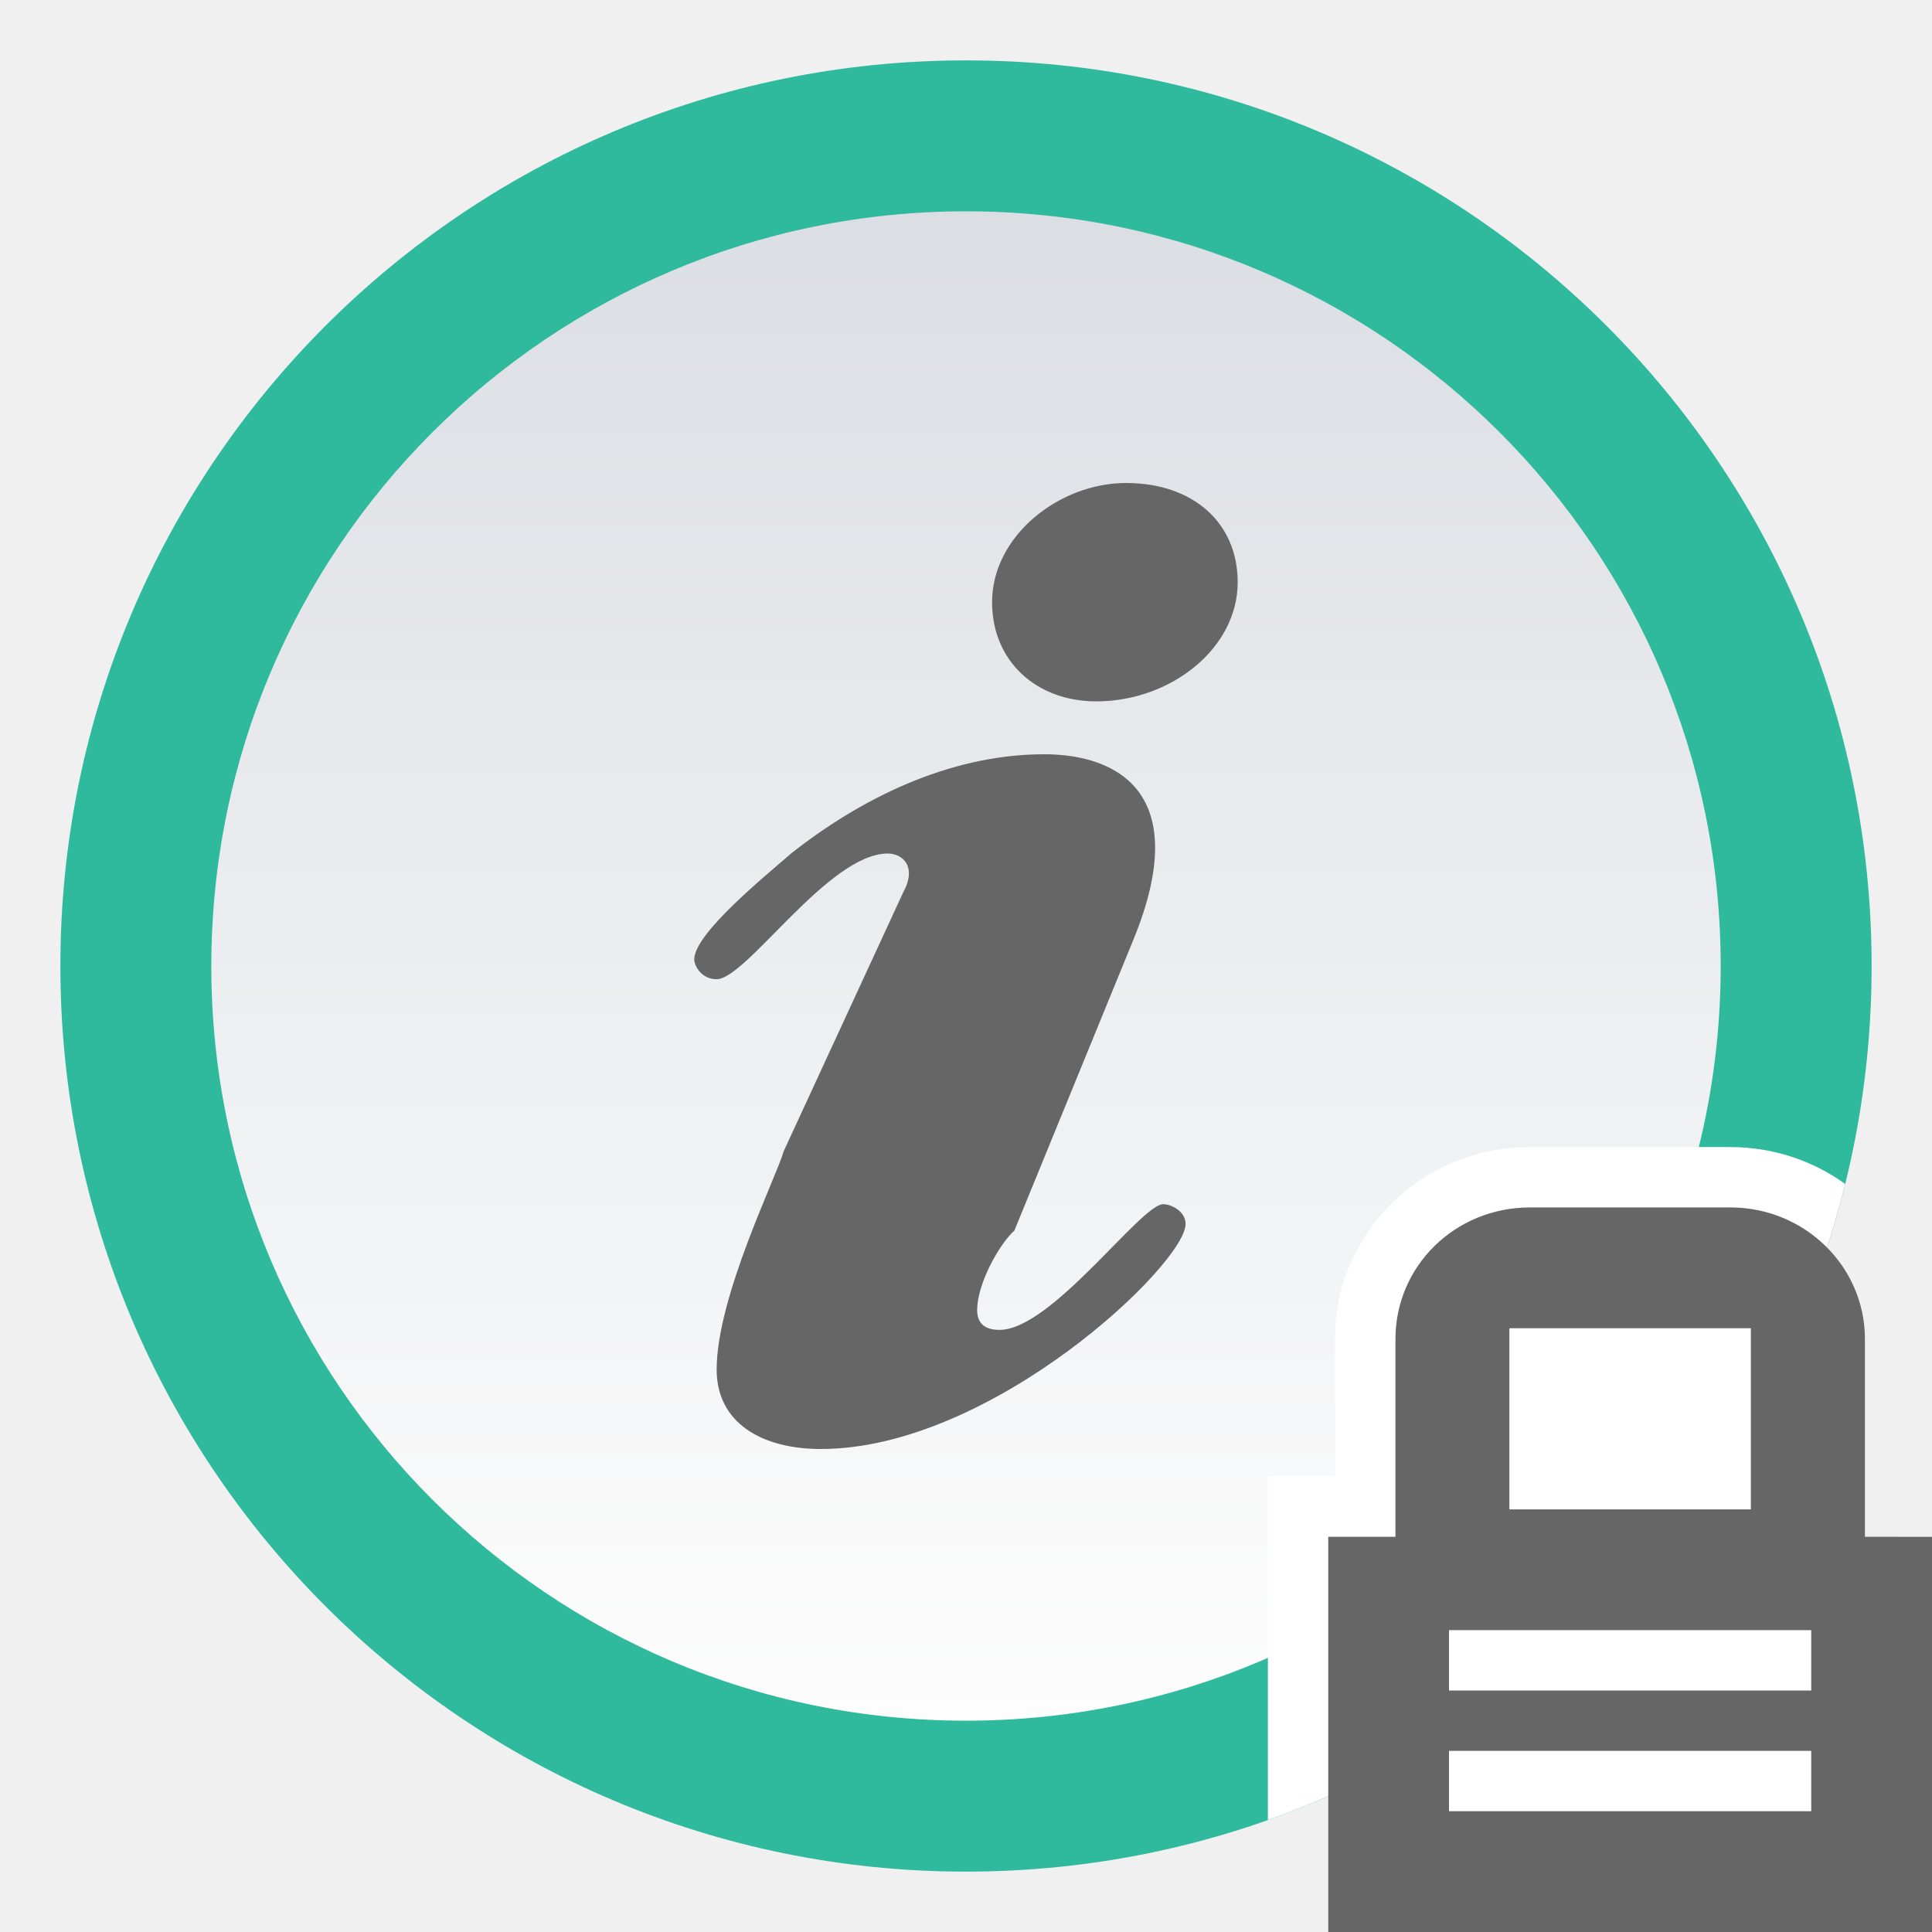
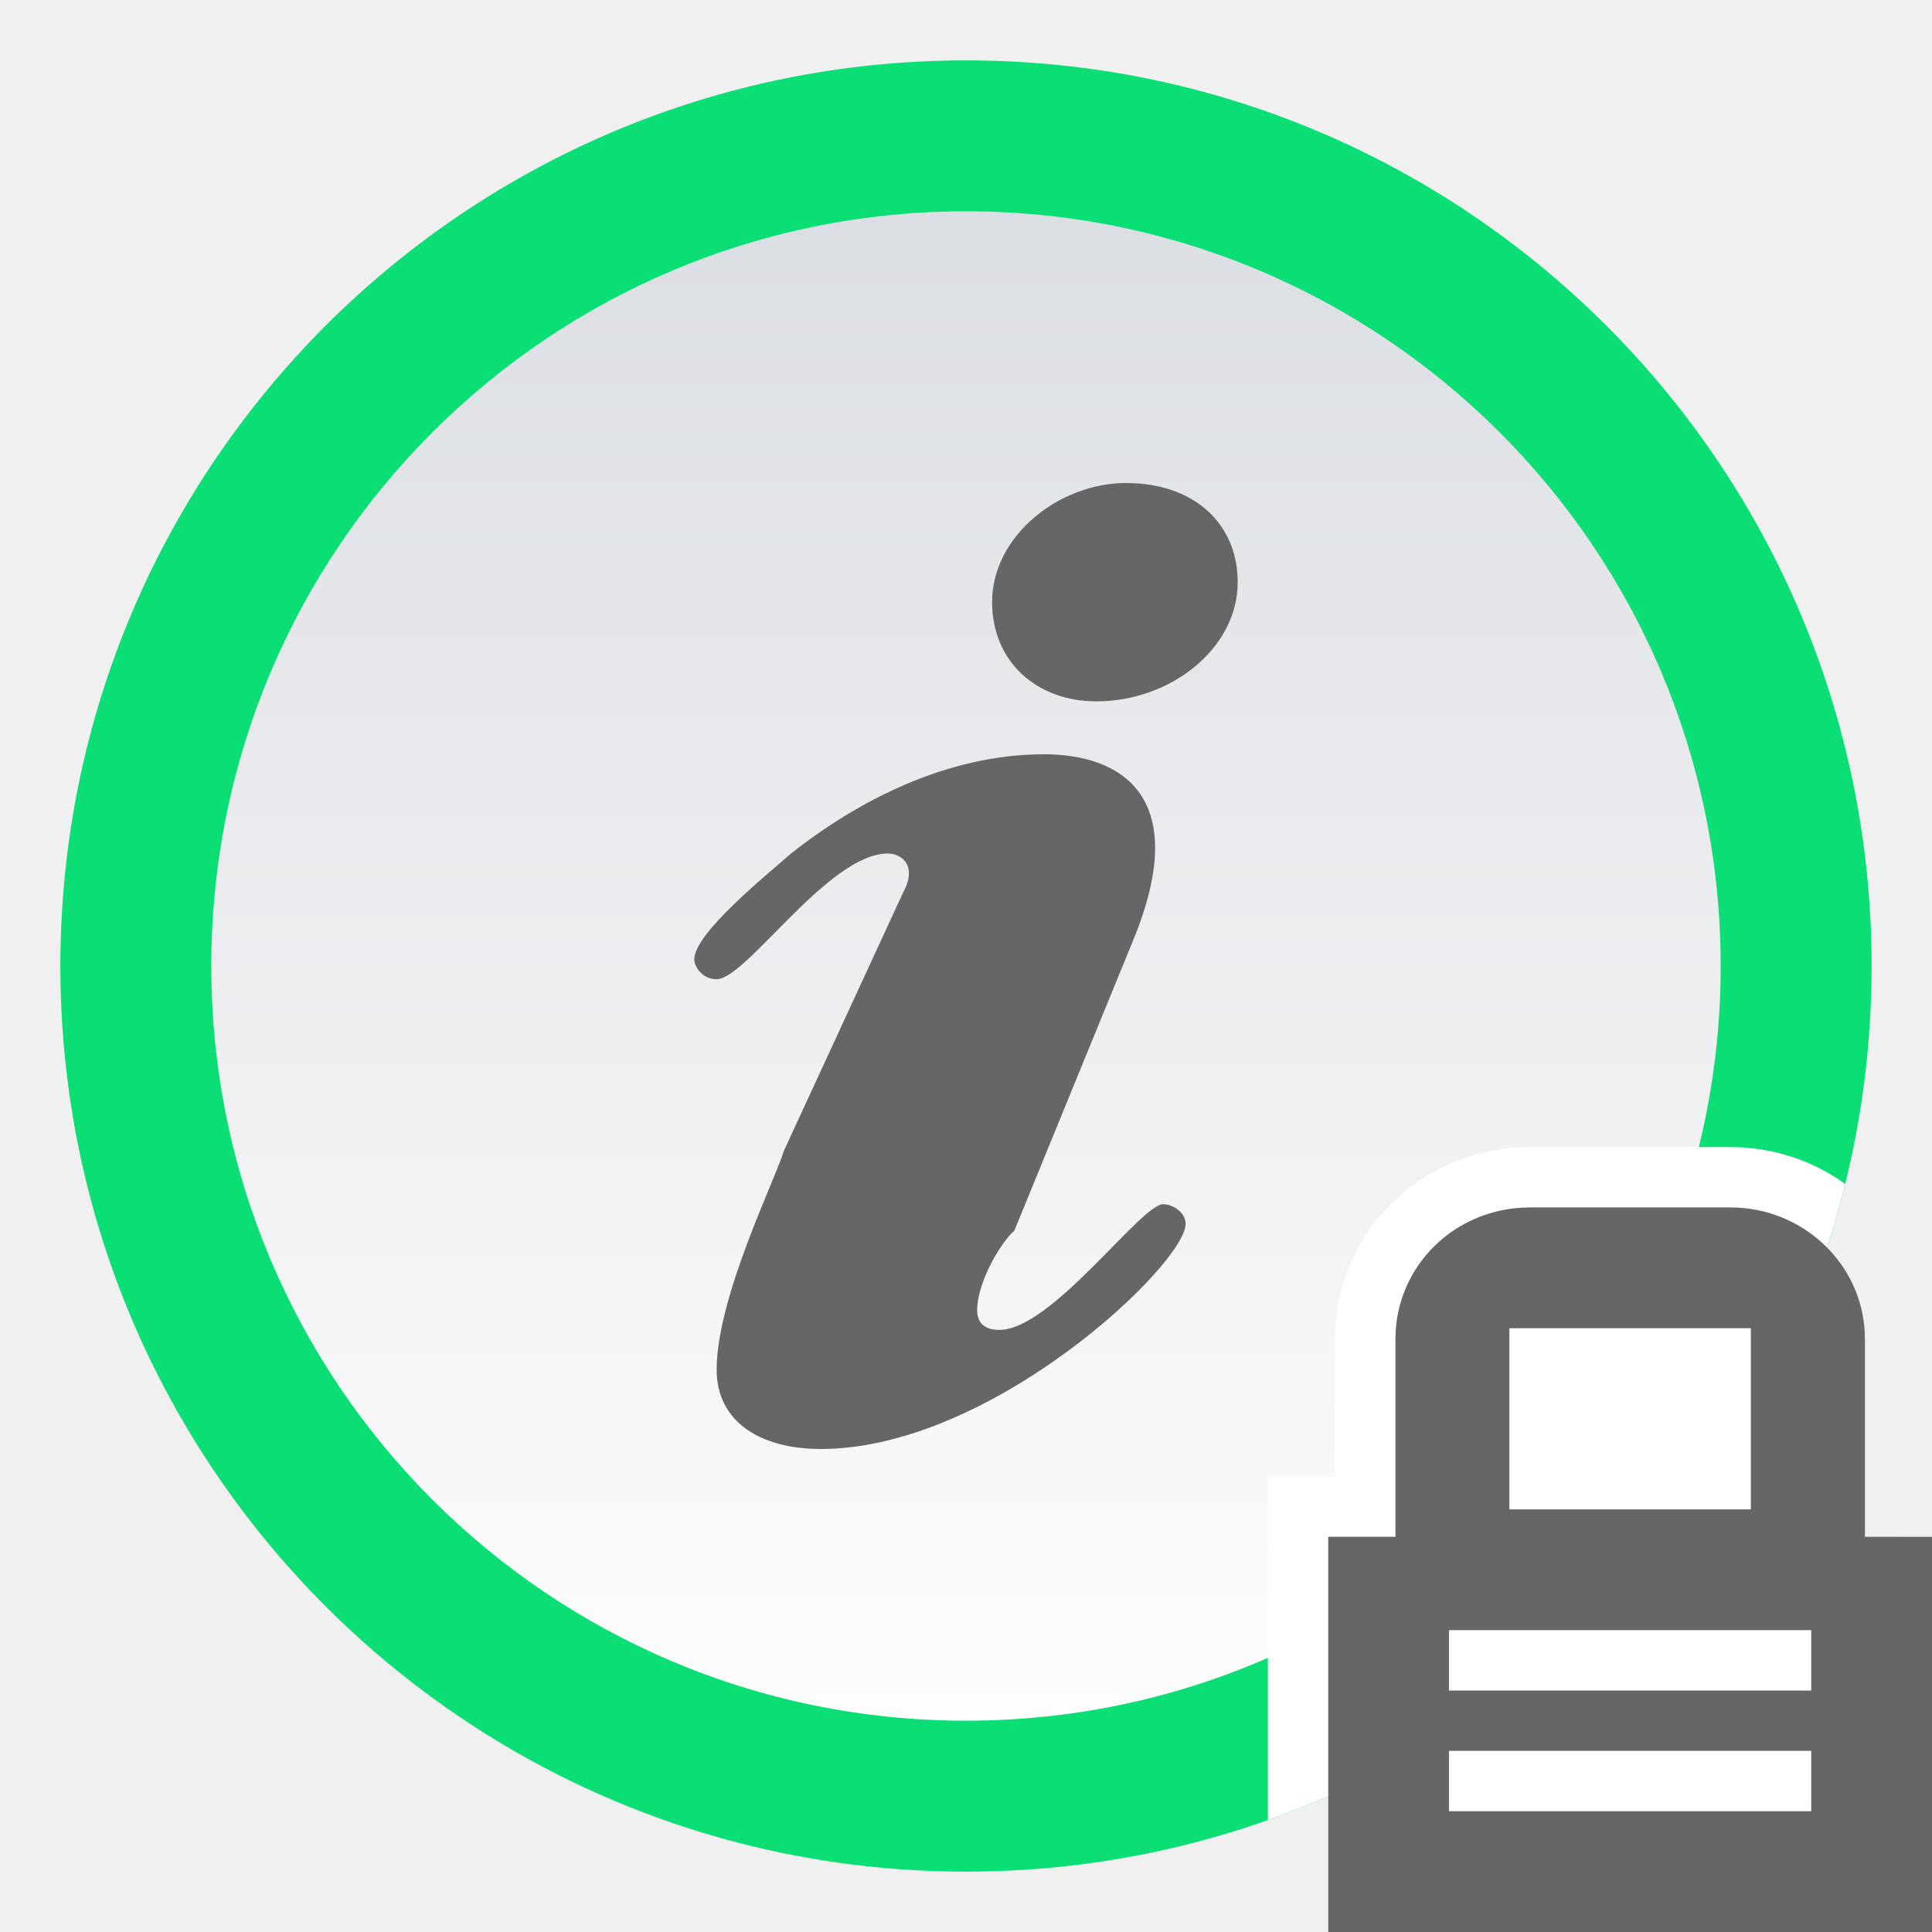
<svg xmlns="http://www.w3.org/2000/svg" id="svg27" version="1.1" viewBox="0 0 32 32">
  <defs id="defs7">
    <linearGradient id="announce_read_locked-a" x1="15" x2="15" y2="27.5" y1="2.5" gradientUnits="userSpaceOnUse" gradientTransform="translate(1,1)">
      <stop id="stop2" stop-color="#DBDEE3" offset="0" />
      <stop id="stop4" stop-color="#FDFDFD" offset="1" />
    </linearGradient>
  </defs>
  <path id="path9" d="M 0,0 H 32 V 32 H 0 Z" style="fill:none;fill-rule:evenodd" />
-   <path id="path11" d="M 31,16 C 31,24.284 24.284,31 16,31 7.716,31 1,24.284 1,16 1,7.716 7.716,1 16,1 24.284,1 31,7.716 31,16" fill="#2fb99d" style="fill-rule:evenodd" />
-   <path id="path13" d="M 30,16 C 30,23.732 23.732,30 16,30 8.268,30 2,23.732 2,16 2,8.268 8.268,2 16,2 23.732,2 30,8.268 30,16" fill="#2fb99d" style="fill-rule:evenodd" />
+   <path id="path11" d="M 31,16 C 31,24.284 24.284,31 16,31 7.716,31 1,24.284 1,16 1,7.716 7.716,1 16,1 24.284,1 31,7.716 31,16" fill="#0bde74" style="fill-rule:evenodd" />
+   <path id="path13" d="M 30,16 C 30,23.732 23.732,30 16,30 8.268,30 2,23.732 2,16 2,8.268 8.268,2 16,2 23.732,2 30,8.268 30,16" fill="#0bde74" style="fill-rule:evenodd" />
  <path id="path17" d="M 28.5,16 C 28.5,22.903 22.904,28.5 16,28.5 9.096,28.5 3.5,22.903 3.5,16 3.5,9.096 9.096,3.5 16,3.5 22.904,3.5 28.5,9.096 28.5,16" fill="url(#announce_read_locked-a)" style="fill:url(#announce_read_locked-a);fill-rule:evenodd" />
  <path id="path19" d="m 14.952,14.795 c 0.247,-0.438 0,-0.658 -0.247,-0.658 -0.986,0 -2.342,2.082 -2.836,2.082 -0.247,0 -0.37,-0.219 -0.37,-0.329 0,-0.438 1.233,-1.425 1.603,-1.753 1.11,-0.877 2.589,-1.644 4.192,-1.644 1.233,0 2.466,0.658 1.48,3.068 l -1.973,4.822 c -0.247,0.219 -0.616,0.877 -0.616,1.315 0,0.219 0.123,0.329 0.37,0.329 0.863,0 2.342,-2.082 2.712,-2.082 0.123,0 0.37,0.11 0.37,0.329 0,0.658 -3.205,3.726 -6.041,3.726 -0.986,0 -1.726,-0.438 -1.726,-1.315 0,-1.206 0.986,-3.178 1.11,-3.616 l 1.973,-4.274 z m 1.48,-4.822 c 0,-1.096 1.11,-1.973 2.219,-1.973 1.11,0 1.849,0.658 1.849,1.644 0,1.096 -1.11,1.973 -2.342,1.973 -0.986,0 -1.726,-0.658 -1.726,-1.644 z" fill="#666666" style="fill-rule:evenodd" />
  <path id="path21" d="m 21,30.146 v -5.692 h 1.112 v -2.276 c 0,-1.764 1.44,-3.179 3.228,-3.179 h 3.32 c 0.71,0 1.368,0.226 1.902,0.611 -0.204,0.826 -0.476,1.624 -0.811,2.389 h 0.248 v 8 h -6 v -1.309 c -0.935,0.591 -1.94,1.081 -3,1.456 v 0 z" fill="#ffffff" style="fill-rule:evenodd" />
  <path id="path23" d="m 24,28 v -1 h 6 v 1 z m 0,2 v -1 h 6 v 1 z m 1,-8 h 4 v 3 h -4 z m 5.889,3.454 v -3.276 c 0,-1.202 -0.998,-2.179 -2.228,-2.179 h -3.32 c -1.245,0 -2.228,0.976 -2.228,2.179 v 3.276 H 22 V 32 h 10 v -6.545 z" fill="#666666" style="fill-rule:evenodd" />
</svg>
